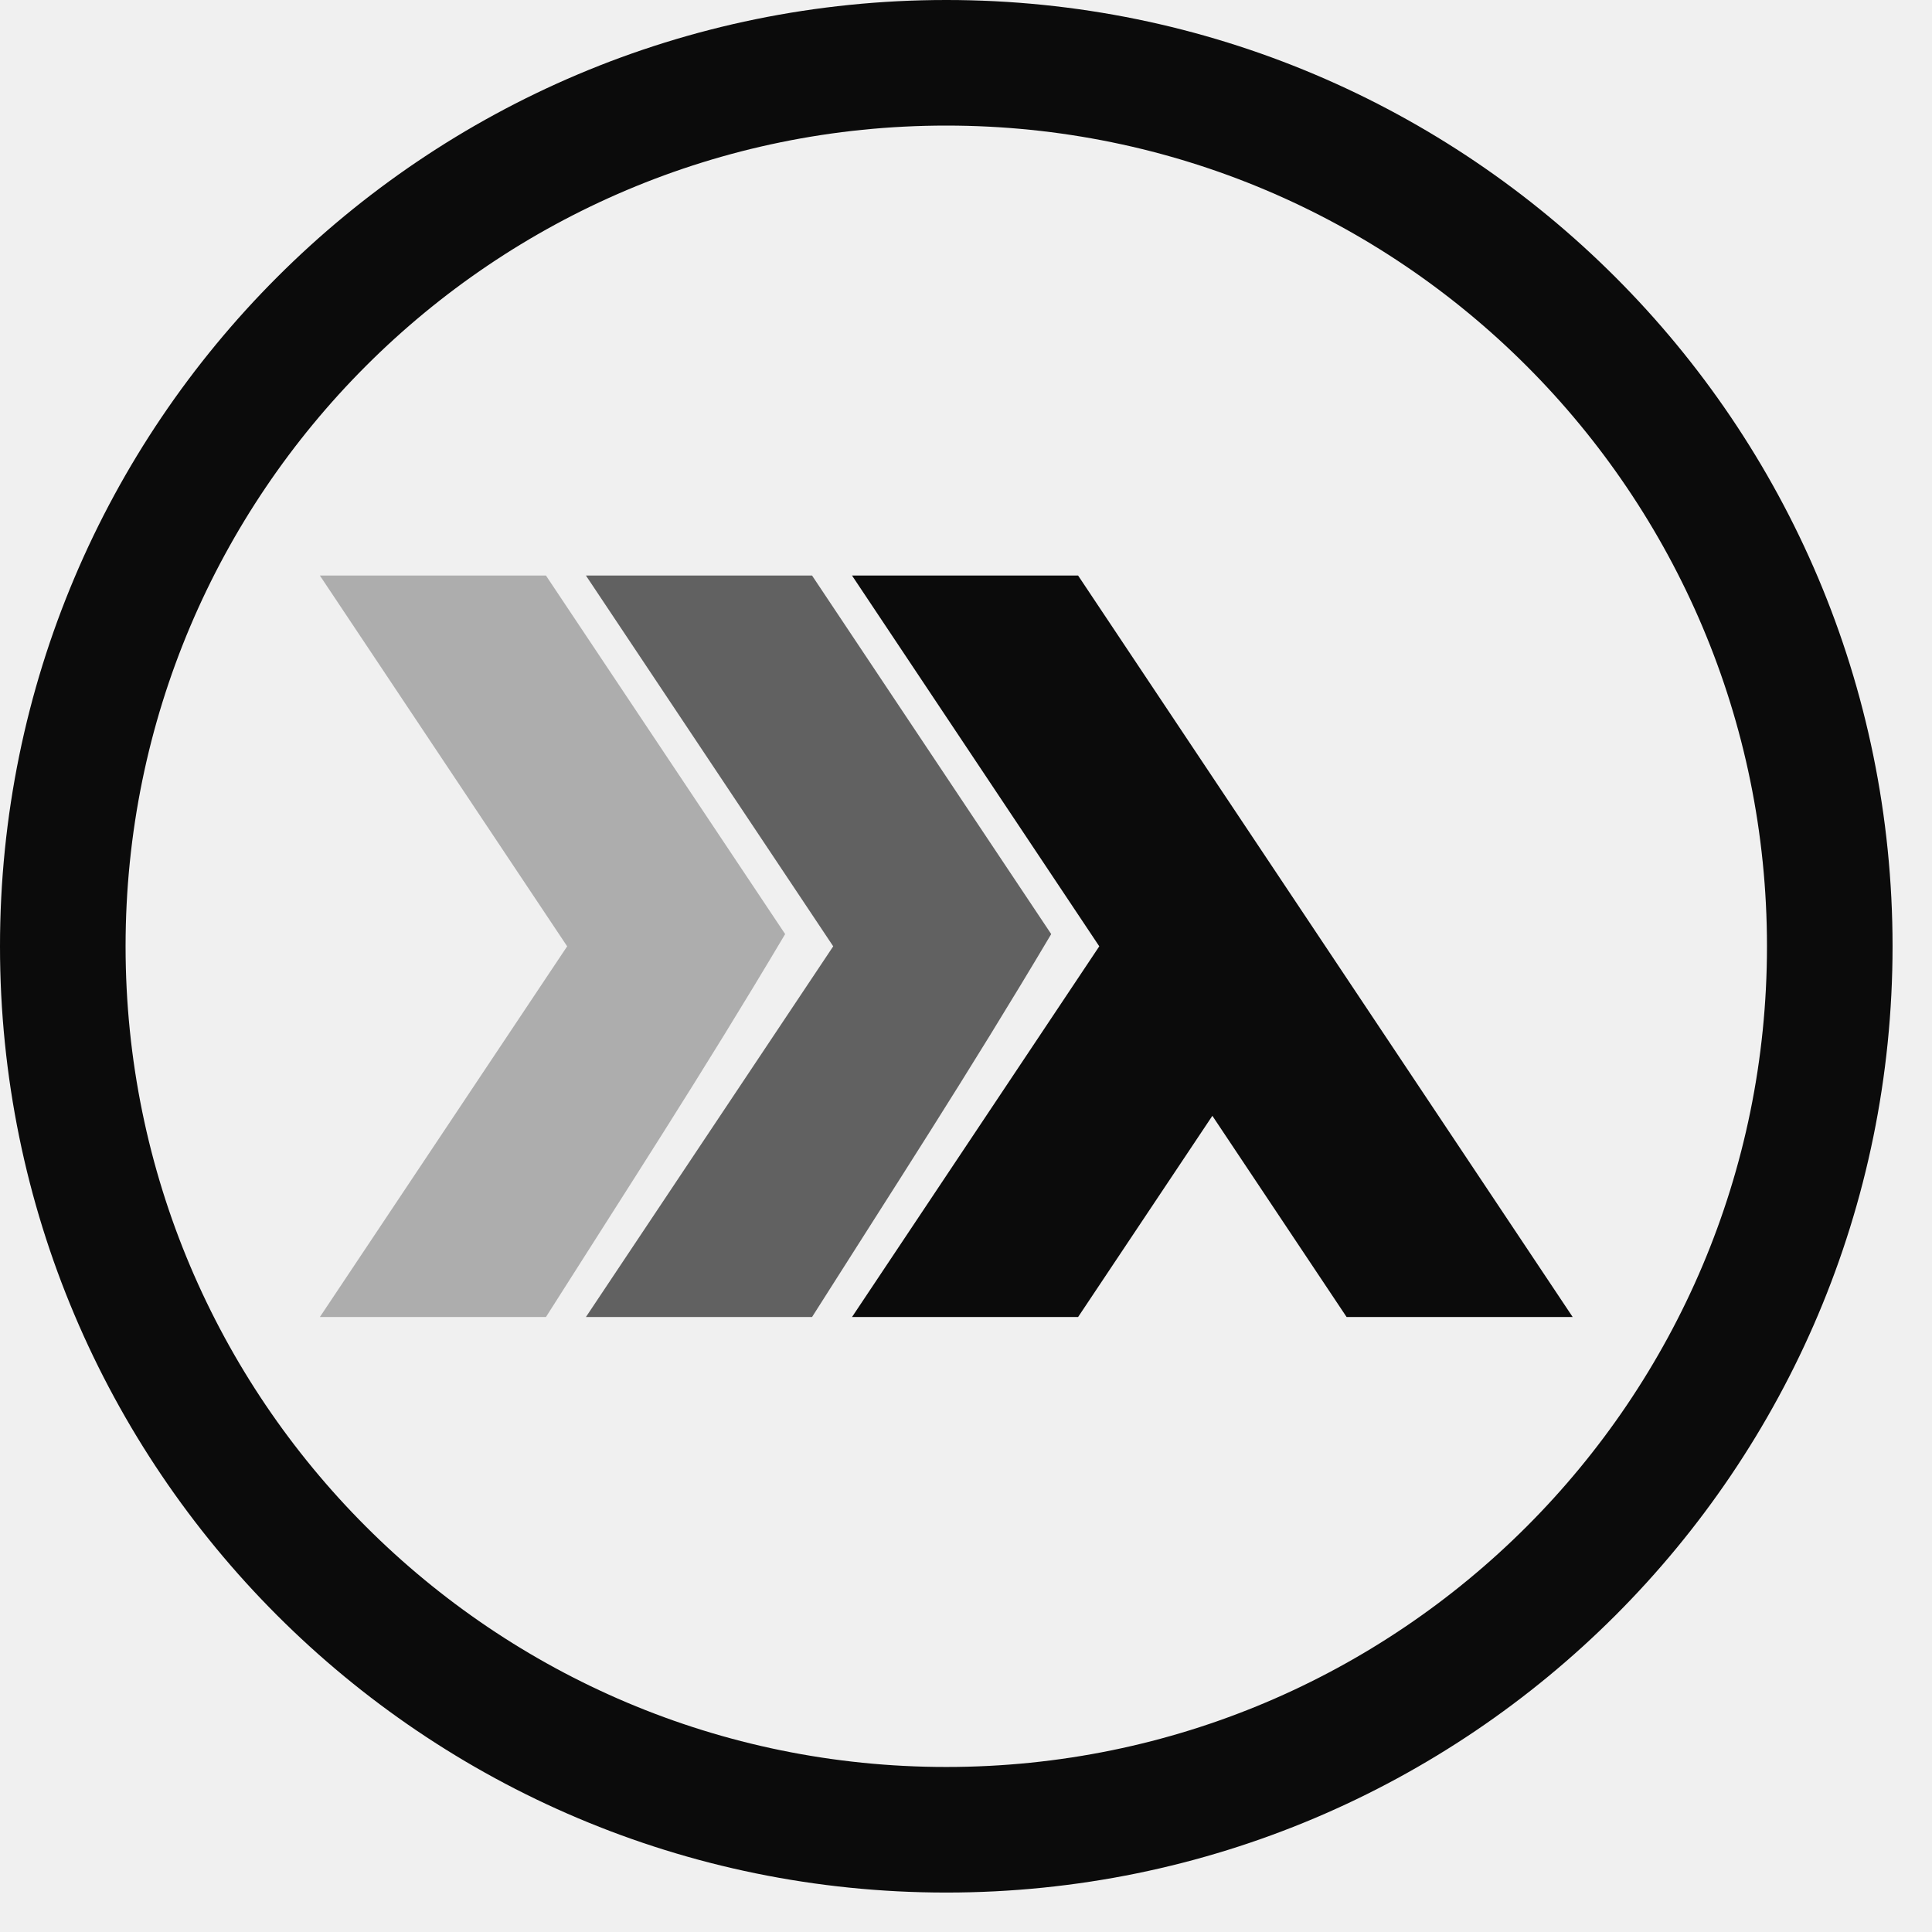
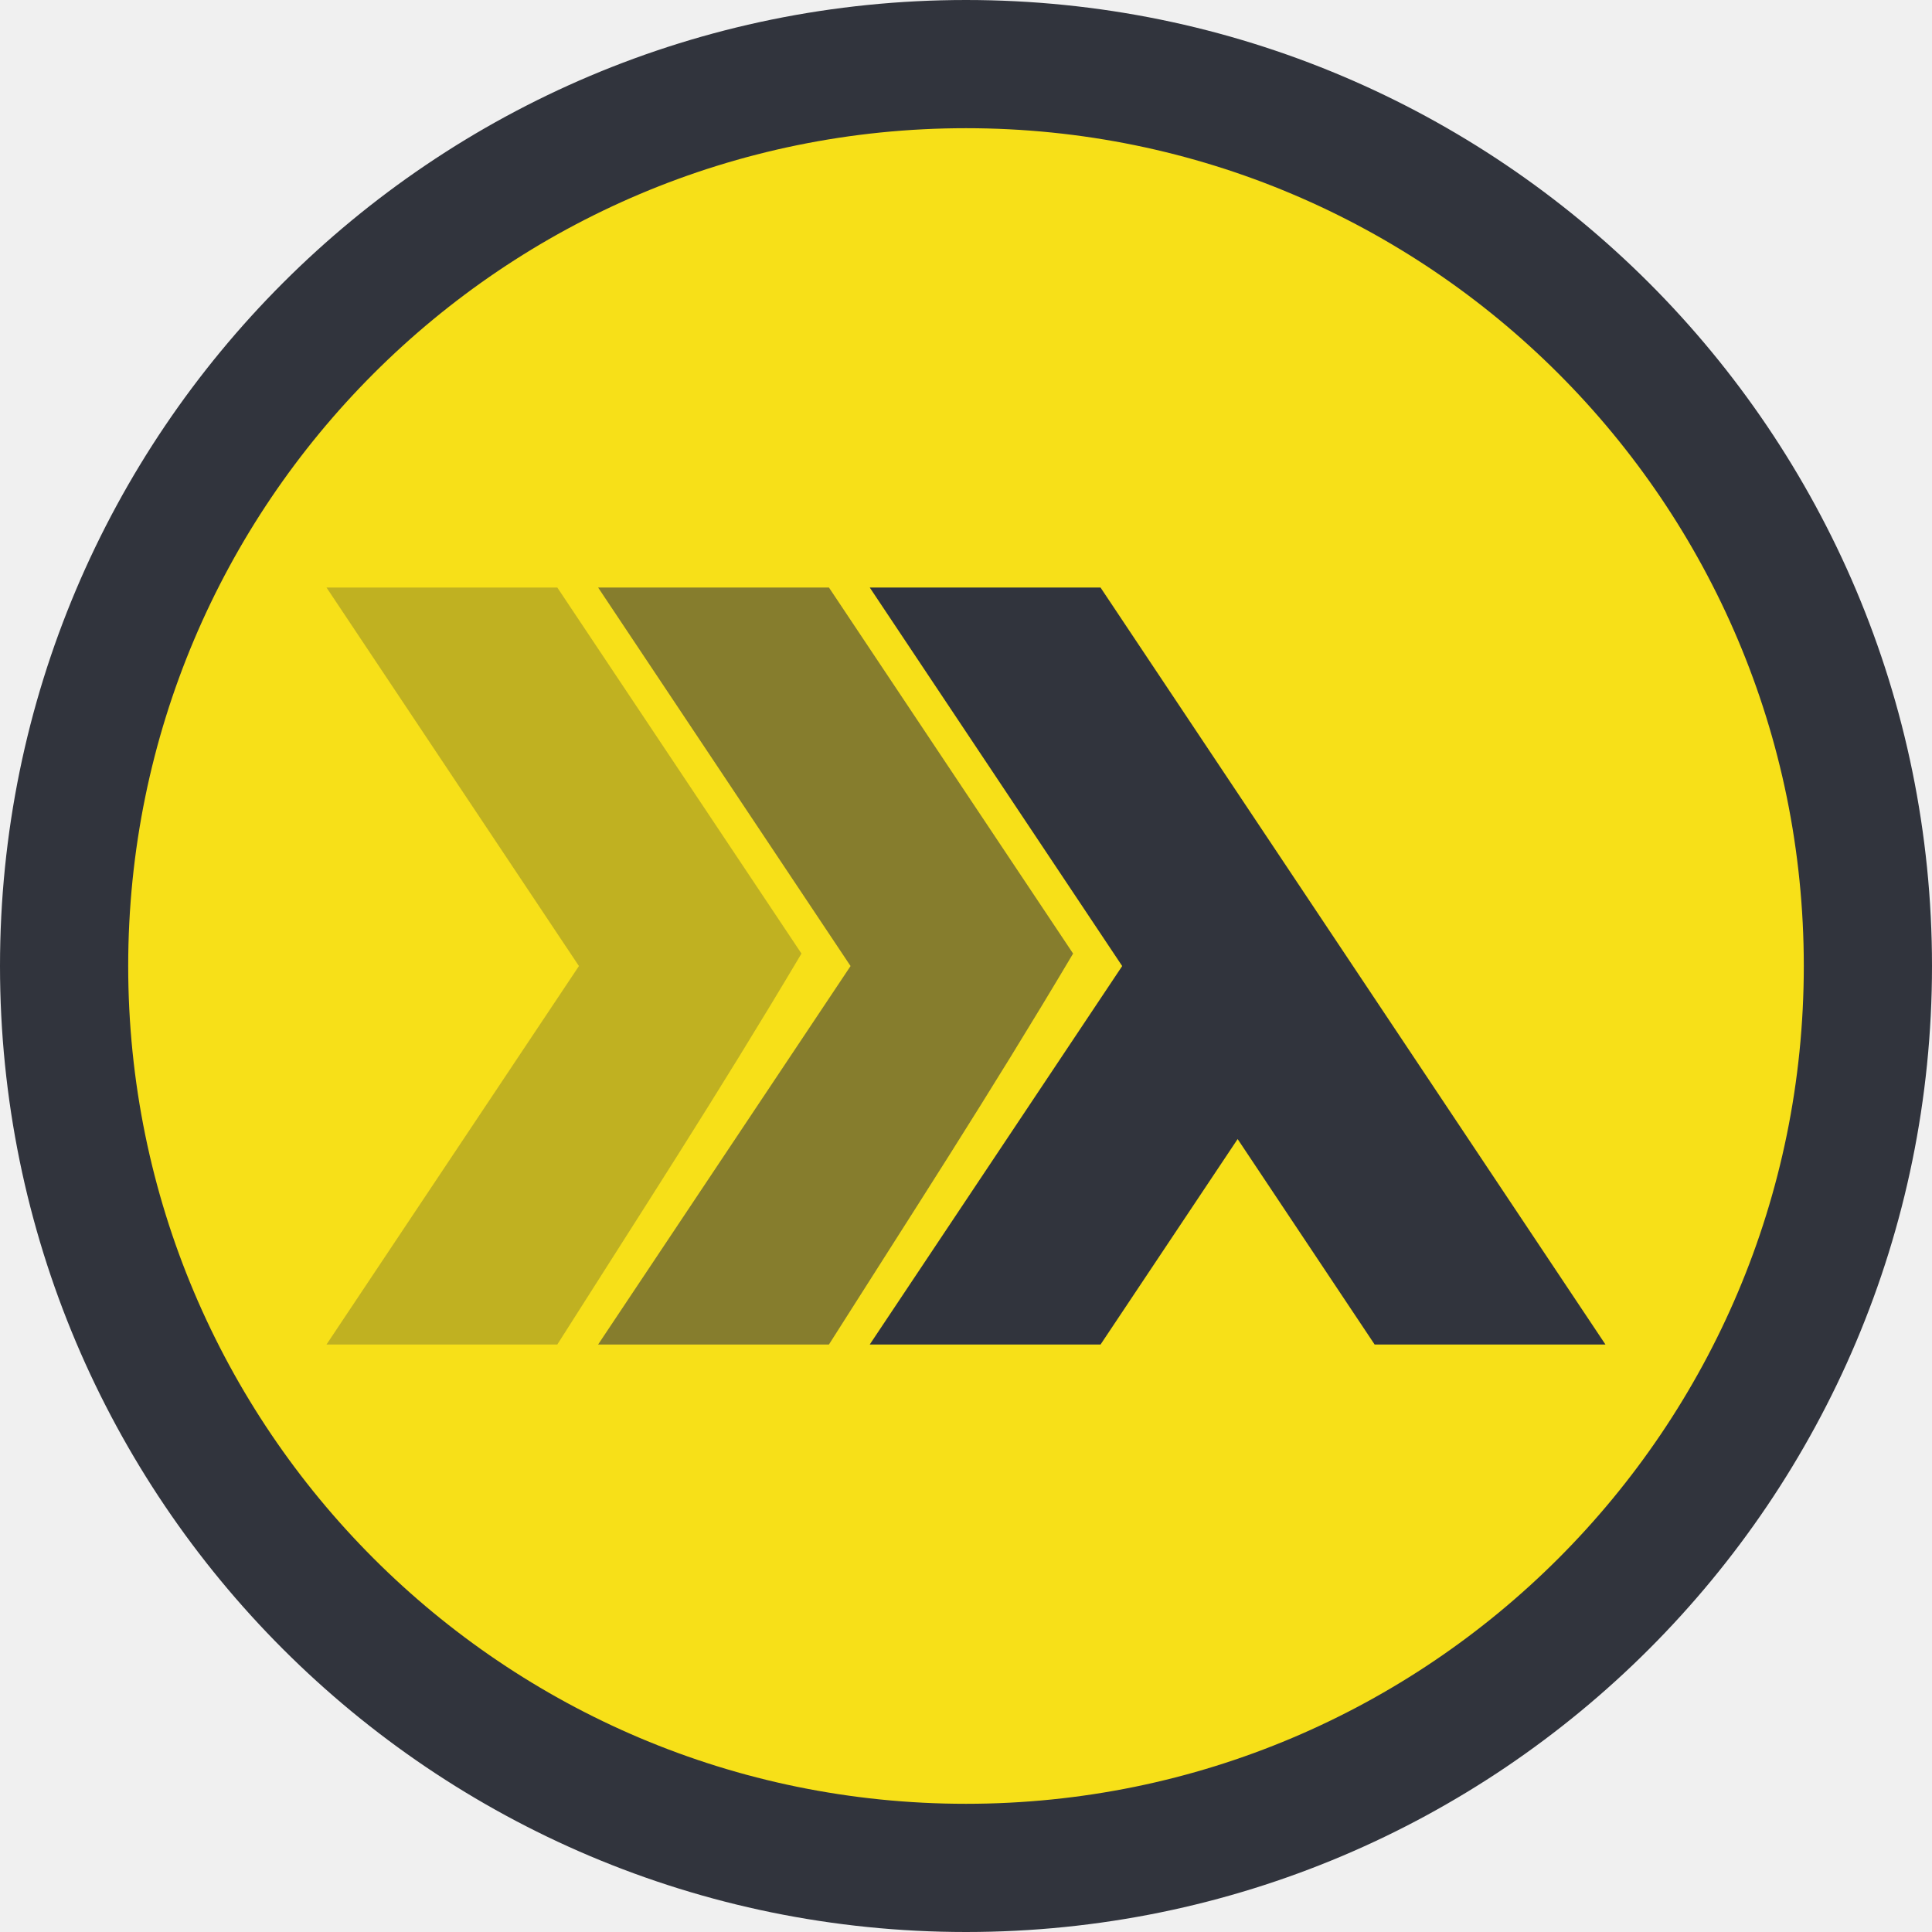
- <svg xmlns="http://www.w3.org/2000/svg" width="48" height="48" viewBox="0 0 48 48" fill="none">
-   <g clip-path="url(#clip0_123_3)">
-     <path d="M23.51 45.46C35.633 45.46 45.46 35.633 45.46 23.51C45.46 11.387 35.633 1.56 23.51 1.56C11.387 1.56 1.56 11.387 1.56 23.51C1.56 35.633 11.387 45.46 23.51 45.46Z" stroke="#0B0B0B" stroke-width="3.12" stroke-linejoin="round" />
-     <path d="M21.168 14.299L27.311 23.511L21.168 32.721H26.785L30.121 27.722L33.456 32.721H39.073L26.785 14.299L21.168 14.299Z" fill="#0B0B0B" />
-     <path d="M14.557 14.299L20.701 23.511L14.557 32.721H20.175C22.166 29.578 24.038 26.709 26.117 23.207L20.175 14.299H14.557Z" fill="#0B0B0B" fill-opacity="0.62" />
-     <path d="M7.947 14.299L14.091 23.511L7.947 32.721H13.564C15.556 29.578 17.428 26.709 19.507 23.207L13.564 14.299H7.947Z" fill="#0B0B0B" fill-opacity="0.29" />
+ <svg xmlns="http://www.w3.org/2000/svg" width="47.02" height="47.02" version="1.1" viewBox="0 0 47.02 47.02">
+   <circle cx="23.51" cy="23.51" r="21.95" fill="#f7e018" stroke="#31343d" stroke-linejoin="round" stroke-width="3.12" />
+   <g transform="matrix(.95503 0 0 .95503 .34405 1.0117)" fill="#31343d" shape-rendering="auto">
+     <path d="m21.804 13.913 6.433 9.646-6.433 9.644h5.882l3.493-5.235 3.491 5.235h5.882l-12.867-19.29z" color="#000000" color-rendering="auto" dominant-baseline="auto" image-rendering="auto" solid-color="#000000" />
+     <path d="m14.882 13.913 6.433 9.646-6.433 9.644h5.882c2.086-3.291 4.045-6.296 6.222-9.962l-6.222-9.328z" color="#000000" color-rendering="auto" dominant-baseline="auto" fill-opacity=".573" image-rendering="auto" solid-color="#000000" />
+     <path d="m7.96 13.913 6.433 9.646-6.433 9.644h5.882c2.086-3.291 4.045-6.296 6.222-9.962l-6.222-9.328z" color="#000000" color-rendering="auto" dominant-baseline="auto" fill-opacity=".277" image-rendering="auto" solid-color="#000000" />
  </g>
-   <defs>
-     <clipPath id="clip0_123_3">
-       <rect width="47.02" height="47.02" fill="white" />
-     </clipPath>
-   </defs>
</svg>
